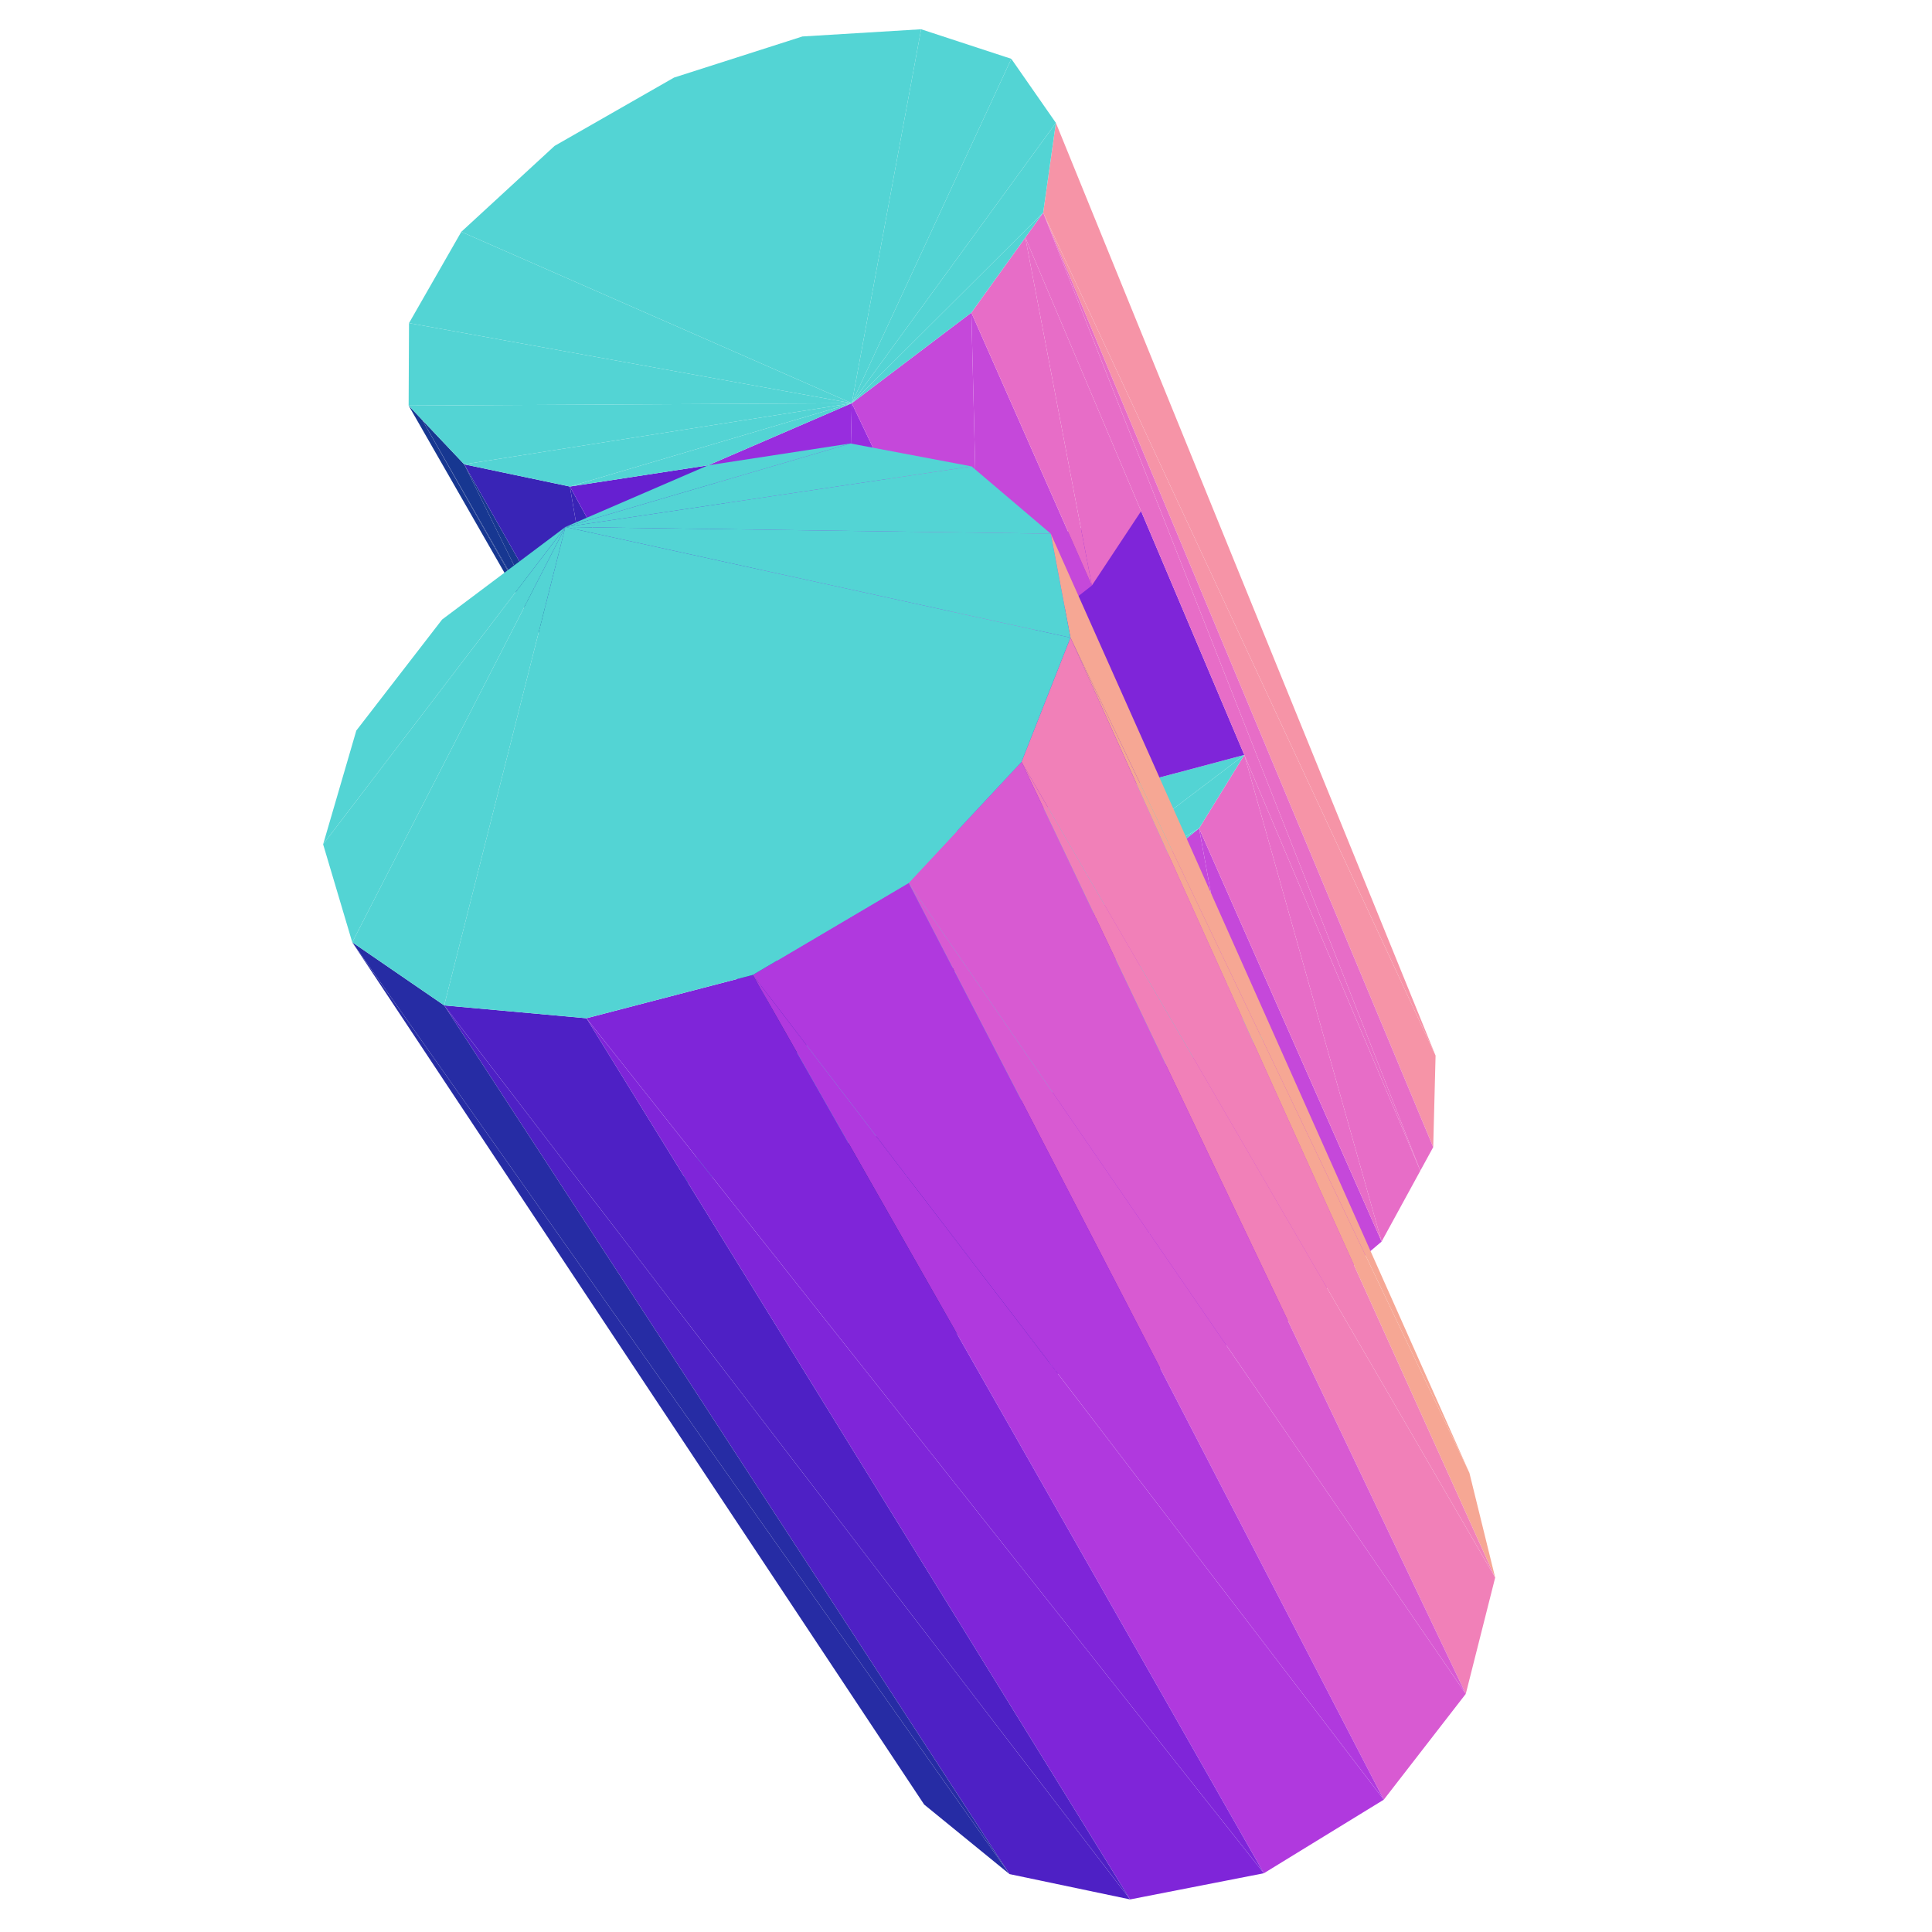
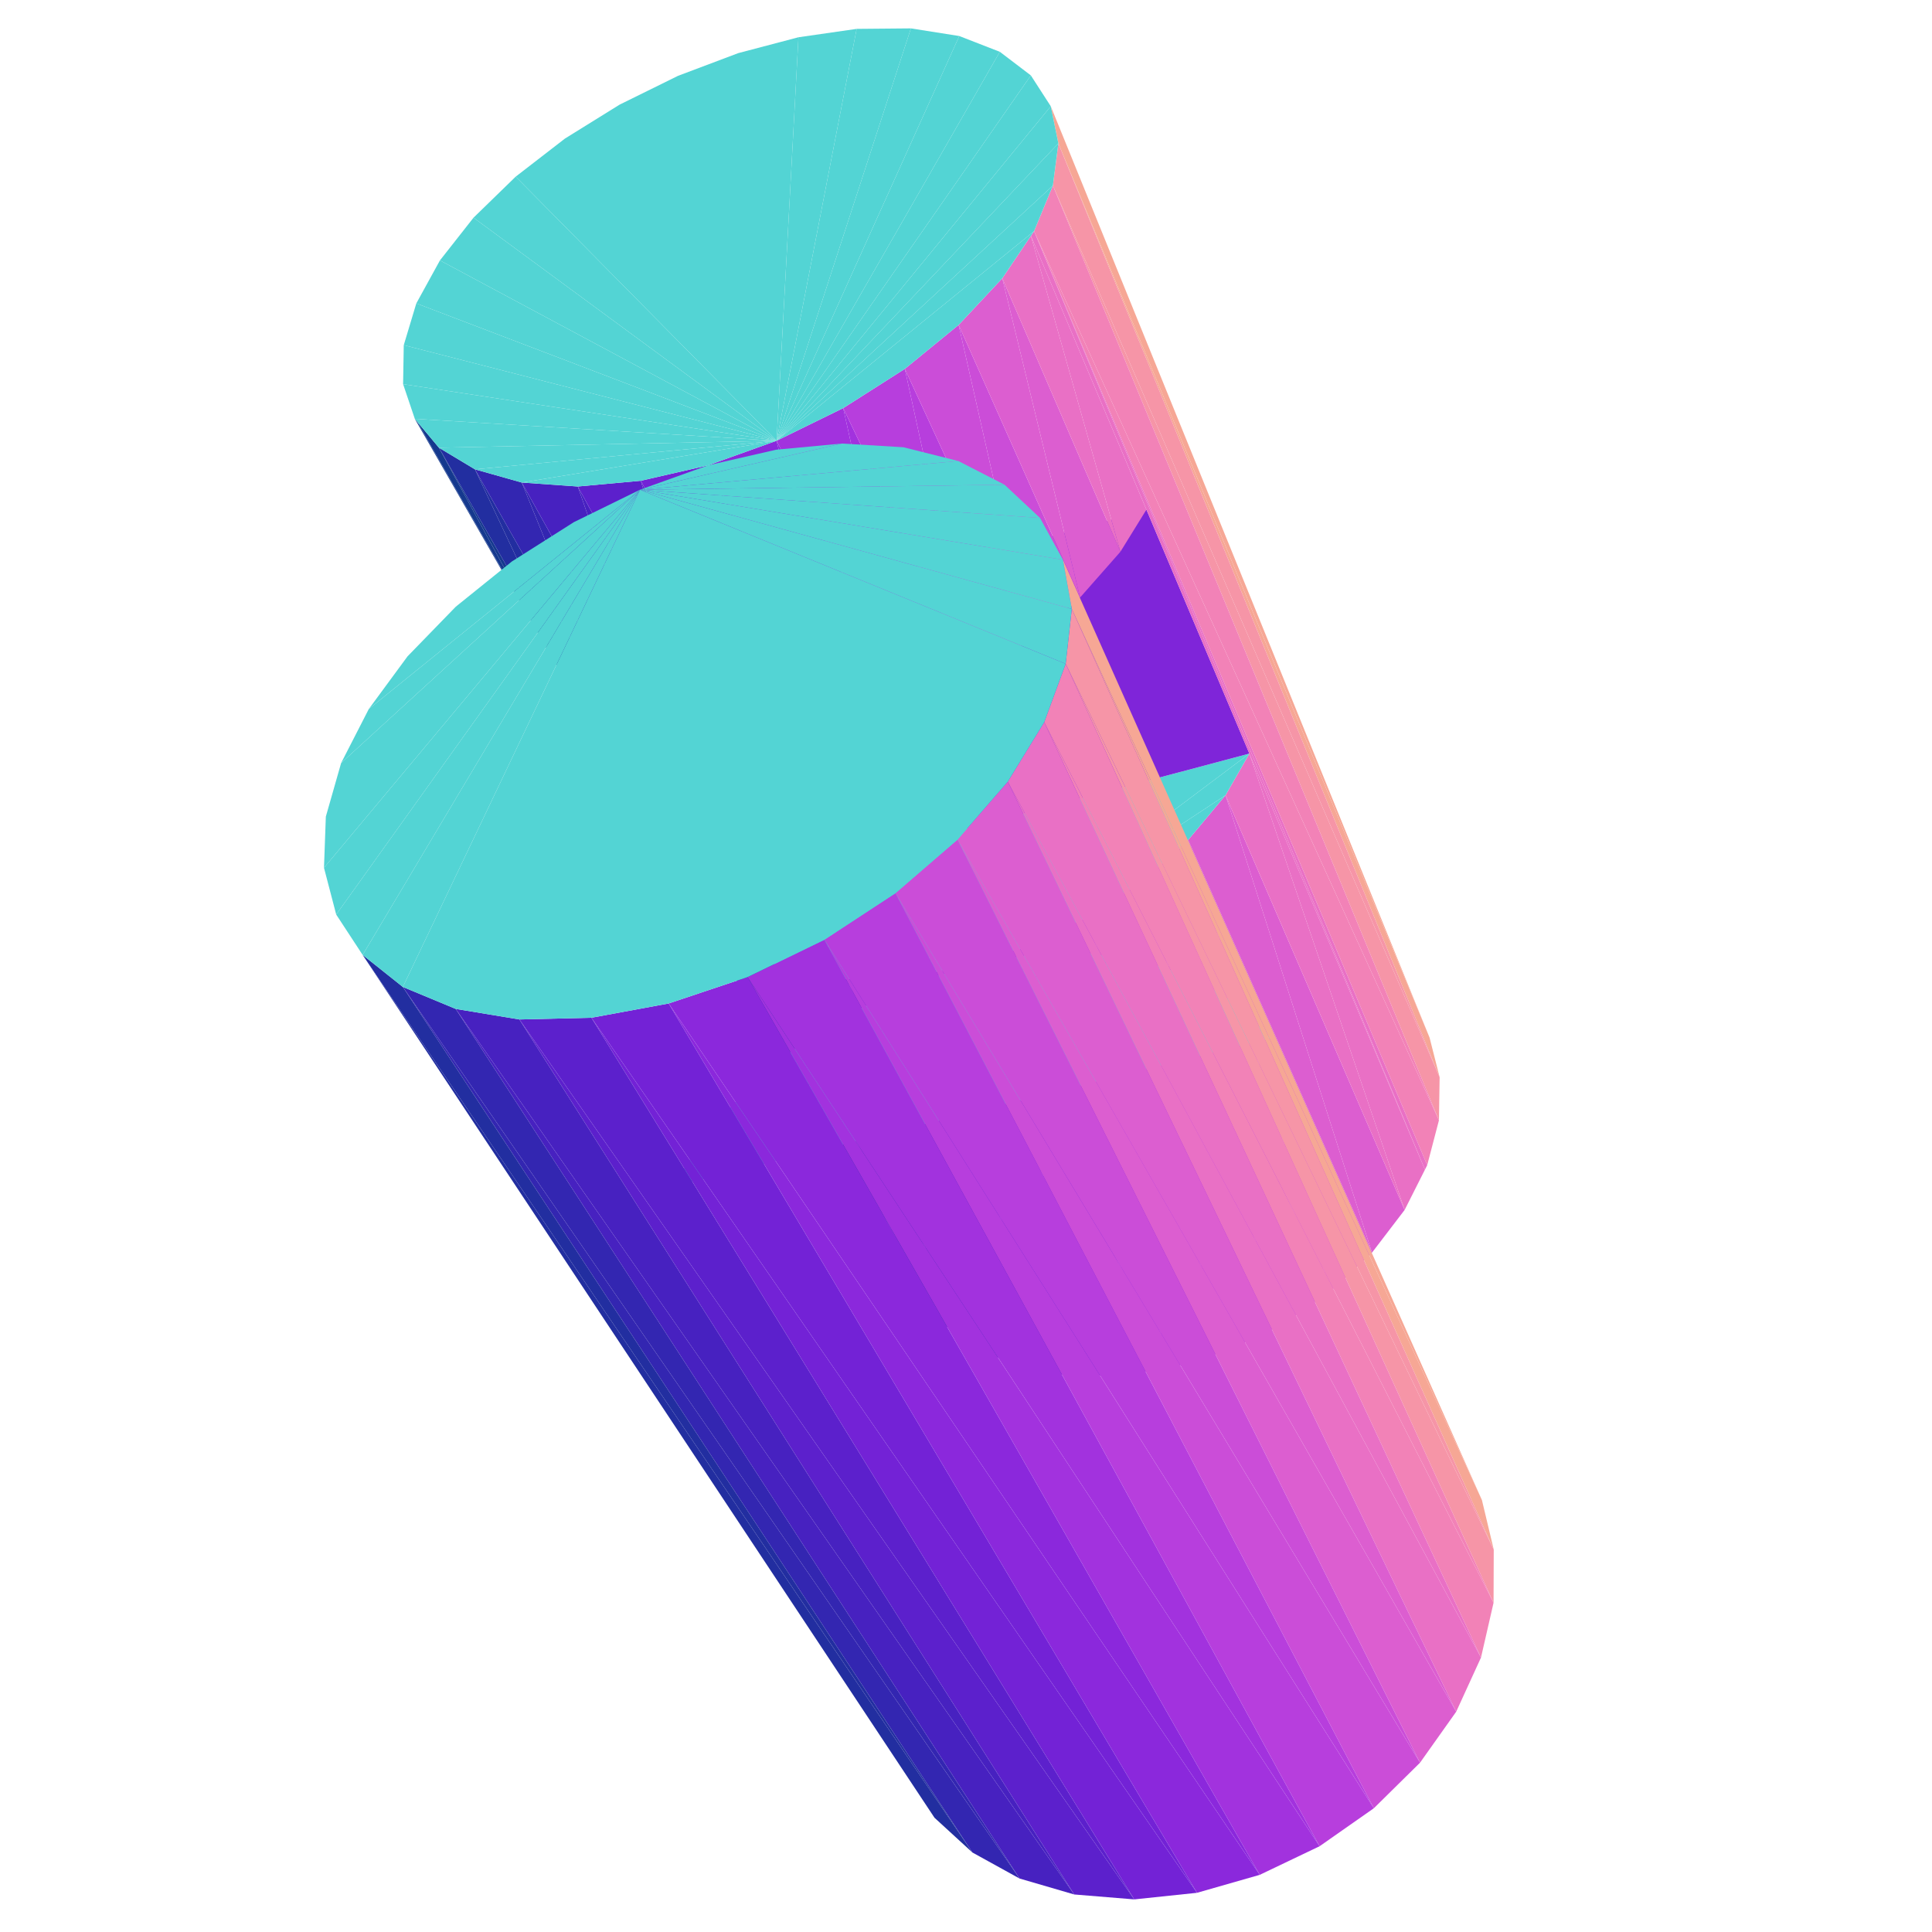
<svg xmlns="http://www.w3.org/2000/svg" viewBox="-250 -250 500 500" width="500" height="500">
-   <path d="M-58.579,-4.445L-11.948,83.733L-1.083,96.693z" style="fill:rgb(23,55,145)" />
-   <path d="M-32.732,3.293L-1.083,96.693L23.302,105.575z" style="fill:rgb(57,36,182)" />
-   <path d="M72.027,-54.625L107.561,71.318L117.58,52.983z" style="fill:rgb(231,109,199)" />
-   <path d="M-140.685,-141.272L-15.542,79.447L-11.948,83.733zM-58.579,-4.445L-69.551,-16.944L-11.948,83.733z" style="fill:rgb(23,55,145)" />
-   <path d="M-1.4137924131052522e-14,0.104L23.302,105.575L53.441,103.928z" style="fill:rgb(102,32,209)" />
-   <path d="M60.326,-35.633L83.535,91.723L107.561,71.318z" style="fill:rgb(197,72,218)" />
-   <path d="M33.27,-13.78L53.441,103.928L83.535,91.723z" style="fill:rgb(152,45,222)" />
-   <path d="M-32.732,3.293L-58.579,-4.445L-1.083,96.693z" style="fill:rgb(57,36,182)" />
-   <path d="M121.525,23.183L19.975,-194.971L120.916,46.878z" style="fill:rgb(246,148,167)" />
-   <path d="M19.975,-194.971L117.58,52.983L120.916,46.878zM72.027,-54.625L60.326,-35.633L107.561,71.318z" style="fill:rgb(231,109,199)" />
-   <path d="M-1.4137924131052522e-14,0.104L-32.732,3.293L23.302,105.575z" style="fill:rgb(102,32,209)" />
-   <path d="M60.326,-35.633L33.27,-13.78L83.535,91.723z" style="fill:rgb(197,72,218)" />
-   <path d="M33.27,-13.78L-1.4137924131052522e-14,0.104L53.441,103.928z" style="fill:rgb(152,45,222)" />
-   <path d="M-1.4137924131052522e-14,0.104L-69.551,-16.944L-58.579,-4.445zM-1.4137924131052522e-14,0.104L72.027,-54.625L-69.551,-16.944zM-1.4137924131052522e-14,0.104L-58.579,-4.445L-32.732,3.293z" style="fill:rgb(83,212,212)" />
-   <path d="M-140.685,-141.272L-144.246,-145.036L-15.542,79.447z" style="fill:rgb(23,55,145)" />
-   <path d="M45.317,-117.72L-69.551,-16.944L72.027,-54.625z" style="fill:rgb(127,37,217)" />
-   <path d="M-1.4137924131052522e-14,0.104L60.326,-35.633L72.027,-54.625z" style="fill:rgb(83,212,212)" />
-   <path d="M45.317,-117.72L-103.145,-75.659L-69.551,-16.944z" style="fill:rgb(127,37,217)" />
-   <path d="M-1.4137924131052522e-14,0.104L33.27,-13.78L60.326,-35.633zM3.0908512639559165e-15,0.104L-33.064,13.902L-60.874,36.166zM3.0908512639559165e-15,0.104L-60.874,36.166L-74.556,56.755z" style="fill:rgb(83,212,212)" />
-   <path d="M121.525,23.183L23.266,-218.201L19.975,-194.971z" style="fill:rgb(246,148,167)" />
-   <path d="M3.0908512639559165e-15,0.104L62.763,4.978L33.614,-3.17zM3.0908512639559165e-15,0.104L-74.556,56.755L77.408,19.078z" style="fill:rgb(83,212,212)" />
-   <path d="M19.975,-194.971L15.345,-188.523L117.58,52.983z" style="fill:rgb(231,109,199)" />
-   <path d="M3.0908512639559165e-15,0.104L77.408,19.078L62.763,4.978z" style="fill:rgb(83,212,212)" />
-   <path d="M-129.861,-129.831L-103.145,-75.659L-92.205,-63.593z" style="fill:rgb(23,55,145)" />
-   <path d="M-29.557,-145.649L-75.555,-229.926L-106.467,-212.244zM-29.557,-145.649L-42.335,-240.562L-75.555,-229.926zM-29.557,-145.649L-106.467,-212.244L-130.616,-190.011zM-29.557,-145.649L-11.614,-242.427L-42.335,-240.562z" style="fill:rgb(83,212,212)" />
-   <path d="M-129.861,-129.831L-140.685,-141.272L-103.145,-75.659z" style="fill:rgb(23,55,145)" />
-   <path d="M-29.557,-145.649L-130.616,-190.011L-144.146,-166.381z" style="fill:rgb(83,212,212)" />
-   <path d="M11.249,235.011L-158.835,-6.134L-10.829,217.01z" style="fill:rgb(38,44,164)" />
-   <path d="M130.287,131.198L27.033,-84.978L136.95,158.278z" style="fill:rgb(246,167,148)" />
-   <path d="M-102.515,-124.086L-92.205,-63.593L-65.607,-56.716z" style="fill:rgb(57,36,182)" />
-   <path d="M-29.557,-145.649L11.727,-234.777L-11.614,-242.427z" style="fill:rgb(83,212,212)" />
-   <path d="M15.345,-188.523L32.576,-98.466L45.317,-117.72z" style="fill:rgb(231,109,199)" />
-   <path d="M-29.557,-145.649L-144.146,-166.381L-144.246,-145.036z" style="fill:rgb(83,212,212)" />
-   <path d="M-102.515,-124.086L-129.861,-129.831L-92.205,-63.593z" style="fill:rgb(57,36,182)" />
-   <path d="M-66.75,-129.576L-65.607,-56.716L-31.419,-60.936z" style="fill:rgb(102,32,209)" />
-   <path d="M1.387,-169.084L3.704,-75.837L32.576,-98.466z" style="fill:rgb(197,72,218)" />
-   <path d="M-29.557,-145.649L23.266,-218.201L11.727,-234.777z" style="fill:rgb(83,212,212)" />
-   <path d="M42.475,241.567L-135.039,10.196L11.249,235.011z" style="fill:rgb(78,32,197)" />
-   <path d="M136.95,158.278L14.373,-52.81L129.346,188.371z" style="fill:rgb(241,128,184)" />
-   <path d="M-29.557,-145.649L-31.419,-60.936L3.704,-75.837z" style="fill:rgb(152,45,222)" />
-   <path d="M-29.557,-145.649L-144.246,-145.036L-129.861,-129.831z" style="fill:rgb(83,212,212)" />
-   <path d="M15.345,-188.523L1.387,-169.084L32.576,-98.466z" style="fill:rgb(231,109,199)" />
-   <path d="M-66.75,-129.576L-102.515,-124.086L-65.607,-56.716z" style="fill:rgb(102,32,209)" />
-   <path d="M-29.557,-145.649L19.975,-194.971L23.266,-218.201z" style="fill:rgb(83,212,212)" />
-   <path d="M77.086,234.796L-98.23,13.521L42.475,241.567z" style="fill:rgb(127,37,217)" />
-   <path d="M129.346,188.371L-14.827,-21.501L108.124,215.756z" style="fill:rgb(216,90,210)" />
-   <path d="M1.387,-169.084L-29.557,-145.649L3.704,-75.837z" style="fill:rgb(197,72,218)" />
-   <path d="M-29.557,-145.649L-66.75,-129.576L-31.419,-60.936z" style="fill:rgb(152,45,222)" />
-   <path d="M-29.557,-145.649L-129.861,-129.831L-102.515,-124.086z" style="fill:rgb(83,212,212)" />
-   <path d="M108.124,215.756L-55.179,2.312L77.086,234.796z" style="fill:rgb(176,57,222)" />
-   <path d="M-29.557,-145.649L1.387,-169.084L19.975,-194.971zM-29.557,-145.649L-102.515,-124.086L-66.75,-129.576zM-103.686,-113.615L-29.901,-135.232L-66.75,-129.576z" style="fill:rgb(83,212,212)" />
-   <path d="M130.287,131.198L21.937,-111.884L27.033,-84.978z" style="fill:rgb(246,167,148)" />
-   <path d="M-103.686,-113.615L-135.585,-89.664L-157.785,-60.932zM-103.686,-113.615L1.45,-129.3L-29.901,-135.232zM-103.686,-113.615L-157.785,-60.932L-166.374,-31.492z" style="fill:rgb(83,212,212)" />
-   <path d="M11.249,235.011L-135.039,10.196L-158.835,-6.134z" style="fill:rgb(38,44,164)" />
-   <path d="M136.95,158.278L27.033,-84.978L14.373,-52.81z" style="fill:rgb(241,128,184)" />
-   <path d="M-103.686,-113.615L21.937,-111.884L1.45,-129.3zM-103.686,-113.615L-166.374,-31.492L-158.835,-6.134z" style="fill:rgb(83,212,212)" />
-   <path d="M42.475,241.567L-98.23,13.521L-135.039,10.196z" style="fill:rgb(78,32,197)" />
-   <path d="M129.346,188.371L14.373,-52.81L-14.827,-21.501z" style="fill:rgb(216,90,210)" />
-   <path d="M-103.686,-113.615L27.033,-84.978L21.937,-111.884z" style="fill:rgb(83,212,212)" />
-   <path d="M77.086,234.796L-55.179,2.312L-98.23,13.521z" style="fill:rgb(127,37,217)" />
-   <path d="M-103.686,-113.615L-158.835,-6.134L-135.039,10.196z" style="fill:rgb(83,212,212)" />
-   <path d="M108.124,215.756L-14.827,-21.501L-55.179,2.312z" style="fill:rgb(176,57,222)" />
-   <path d="M-103.686,-113.615L14.373,-52.81L27.033,-84.978zM-103.686,-113.615L-135.039,10.196L-98.23,13.521zM-103.686,-113.615L-14.827,-21.501L14.373,-52.81zM-103.686,-113.615L-98.23,13.521L-55.179,2.312zM-103.686,-113.615L-55.179,2.312L-14.827,-21.501z" style="fill:rgb(83,212,212)" />
+   <path d="M-65.009,-9.312L-13.072,84L-7.318,91.55z" style="fill:rgb(21,57,142)" />
+   <path d="M-55.899,-2.933L-7.318,91.55L1.487,98.321z" style="fill:rgb(34,46,160)" />
+   <path d="M-44.366,1.395L1.487,98.321L12.418,103.155z" style="fill:rgb(51,38,177)" />
+   <path d="M-30.829,3.424L12.418,103.155L25.072,105.793z" style="fill:rgb(71,33,192)" />
+   <path d="M73.34,-54.975L113.519,63.13L118.778,52.699z" style="fill:rgb(233,112,197)" />
+   <path d="M-65.009,-9.312L-70.775,-16.618L-13.072,84zM-142.028,-140.865L-13.706,83.168L-13.072,84z" style="fill:rgb(21,57,142)" />
+   <path d="M67.167,-44.198L105.068,74.186L113.519,63.13z" style="fill:rgb(220,94,208)" />
+   <path d="M-15.828,3.005L25.072,105.793L38.941,106.069z" style="fill:rgb(92,32,204)" />
+   <path d="M-55.899,-2.933L-65.009,-9.312L-7.318,91.55z" style="fill:rgb(34,46,160)" />
+   <path d="M57.487,-32.609L94.336,84.216L105.068,74.186z" style="fill:rgb(203,77,216)" />
+   <path d="M2.199387696279984e-14,0.104L38.941,106.069L53.441,103.928z" style="fill:rgb(115,34,214)" />
+   <path d="M45.361,-21.924L81.773,92.761L94.336,84.216z" style="fill:rgb(183,62,221)" />
+   <path d="M15.953,-5.184L53.441,103.928L67.935,99.43z" style="fill:rgb(139,40,220)" />
+   <path d="M119.973,18.535L23.905,-212.889L122.576,28.789z" style="fill:rgb(246,167,149)" />
+   <path d="M31.306,-12.639L67.935,99.43L81.773,92.761z" style="fill:rgb(162,50,222)" />
+   <path d="M-44.366,1.395L-55.899,-2.933L1.487,98.321z" style="fill:rgb(51,38,177)" />
+   <path d="M122.576,28.789L22.486,-201.975L122.396,39.938z" style="fill:rgb(246,149,167)" />
+   <path d="M-30.829,3.424L-44.366,1.395L12.418,103.155z" style="fill:rgb(71,33,192)" />
+   <path d="M73.34,-54.975L67.167,-44.198L113.519,63.13z" style="fill:rgb(233,112,197)" />
+   <path d="M122.396,39.938L17.615,-190.175L119.359,51.546z" style="fill:rgb(242,130,183)" />
+   <path d="M-15.828,3.005L-30.829,3.424L25.072,105.793z" style="fill:rgb(92,32,204)" />
+   <path d="M17.615,-190.175L118.778,52.699L119.359,51.546z" style="fill:rgb(233,112,197)" />
+   <path d="M67.167,-44.198L57.487,-32.609L105.068,74.186z" style="fill:rgb(220,94,208)" />
+   <path d="M2.199387696279984e-14,0.104L-15.828,3.005L38.941,106.069z" style="fill:rgb(115,34,214)" />
+   <path d="M57.487,-32.609L45.361,-21.924L94.336,84.216z" style="fill:rgb(203,77,216)" />
+   <path d="M15.953,-5.184L2.199387696279984e-14,0.104L53.441,103.928z" style="fill:rgb(139,40,220)" />
+   <path d="M45.361,-21.924L31.306,-12.639L81.773,92.761z" style="fill:rgb(183,62,221)" />
+   <path d="M2.199387696279984e-14,0.104L-70.775,-16.618L-65.009,-9.312z" style="fill:rgb(83,212,212)" />
+   <path d="M31.306,-12.639L15.953,-5.184L67.935,99.43z" style="fill:rgb(162,50,222)" />
+   <path d="M2.199387696279984e-14,0.104L-65.009,-9.312L-55.899,-2.933zM2.199387696279984e-14,0.104L73.34,-54.975L-70.775,-16.618zM2.199387696279984e-14,0.104L-55.899,-2.933L-44.366,1.395zM2.199387696279984e-14,0.104L-44.366,1.395L-30.829,3.424z" style="fill:rgb(83,212,212)" />
+   <path d="M46.697,-118.111L-70.775,-16.618L73.34,-54.975z" style="fill:rgb(127,37,217)" />
+   <path d="M2.199387696279984e-14,0.104L67.167,-44.198L73.34,-54.975z" style="fill:rgb(83,212,212)" />
+   <path d="M-142.028,-140.865L-142.646,-141.604L-13.706,83.168z" style="fill:rgb(21,57,142)" />
+   <path d="M2.199387696279984e-14,0.104L-30.829,3.424L-15.828,3.005zM2.199387696279984e-14,0.104L57.487,-32.609L67.167,-44.198z" style="fill:rgb(83,212,212)" />
+   <path d="M46.697,-118.111L-104.426,-75.296L-70.775,-16.618z" style="fill:rgb(127,37,217)" />
+   <path d="M3.016947548522873e-14,0.104L-15.864,5.363L-31.105,12.765zM3.016947548522873e-14,0.104L-31.105,12.765L-45.246,22.077zM2.199387696279984e-14,0.104L45.361,-21.924L57.487,-32.609zM3.016947548522873e-14,0.104L-45.246,22.077L-57.834,33.015z" style="fill:rgb(83,212,212)" />
+   <path d="M119.973,18.535L21.936,-222.503L23.905,-212.889z" style="fill:rgb(246,167,149)" />
+   <path d="M2.199387696279984e-14,0.104L31.306,-12.639L45.361,-21.924zM2.199387696279984e-14,0.104L15.953,-5.184L31.306,-12.639zM3.016947548522873e-14,0.104L-57.834,33.015L-68.447,45.25zM3.016947548522873e-14,0.104L31.591,-3.298L15.989,-2.826zM3.016947548522873e-14,0.104L-68.447,45.25L-75.866,57.08zM3.016947548522873e-14,0.104L46.281,-1.243L31.591,-3.298z" style="fill:rgb(83,212,212)" />
+   <path d="M122.576,28.789L23.905,-212.889L22.486,-201.975z" style="fill:rgb(246,149,167)" />
+   <path d="M3.016947548522873e-14,0.104L59.536,3.338L46.281,-1.243z" style="fill:rgb(83,212,212)" />
+   <path d="M122.396,39.938L22.486,-201.975L17.615,-190.175z" style="fill:rgb(242,130,183)" />
+   <path d="M3.016947548522873e-14,0.104L-75.866,57.08L78.822,18.727zM3.016947548522873e-14,0.104L70.844,10.366L59.536,3.338z" style="fill:rgb(83,212,212)" />
+   <path d="M-136.407,-134.137L-104.426,-75.296L-98.707,-68.225z" style="fill:rgb(21,57,142)" />
+   <path d="M17.615,-190.175L16.799,-188.963L118.778,52.699z" style="fill:rgb(233,112,197)" />
+   <path d="M3.016947548522873e-14,0.104L78.822,18.727L70.844,10.366zM-49.015,-135.934L-74.527,-230.376L-89.636,-222.926zM-49.015,-135.934L-89.636,-222.926L-103.791,-214.138zM-49.015,-135.934L-58.939,-236.252L-74.527,-230.376zM-49.015,-135.934L-103.791,-214.138L-116.539,-204.284zM-49.015,-135.934L-43.361,-240.356L-58.939,-236.252z" style="fill:rgb(83,212,212)" />
+   <path d="M-127.087,-128.54L-98.707,-68.225L-89.474,-62.174z" style="fill:rgb(34,46,160)" />
+   <path d="M-49.015,-135.934L-116.539,-204.284L-127.454,-193.664zM-49.015,-135.934L-28.297,-242.527L-43.361,-240.356z" style="fill:rgb(83,212,212)" />
+   <path d="M-136.407,-134.137L-142.028,-140.865L-104.426,-75.296z" style="fill:rgb(21,57,142)" />
+   <path d="M-49.015,-135.934L-127.454,-193.664L-136.143,-182.612zM-49.015,-135.934L-14.255,-242.654L-28.297,-242.527z" style="fill:rgb(83,212,212)" />
+   <path d="M-114.964,-125.118L-89.474,-62.174L-77.641,-58.235z" style="fill:rgb(51,38,177)" />
+   <path d="M-49.015,-135.934L-136.143,-182.612L-142.258,-171.489z" style="fill:rgb(83,212,212)" />
+   <path d="M133.523,138.218L27.382,-92.401L136.58,151.022z" style="fill:rgb(246,167,149)" />
+   <path d="M-49.015,-135.934L-1.741,-240.675L-14.255,-242.654z" style="fill:rgb(83,212,212)" />
+   <path d="M1.658,229.423L-156.149,-2.867L-8.15,220.434zM-127.087,-128.54L-136.407,-134.137L-98.707,-68.225z" style="fill:rgb(34,46,160)" />
+   <path d="M-49.015,-135.934L-142.258,-171.489L-145.508,-160.679z" style="fill:rgb(83,212,212)" />
+   <path d="M-100.464,-124.094L-77.641,-58.235L-63.632,-56.645z" style="fill:rgb(71,33,192)" />
+   <path d="M-49.015,-135.934L8.756,-236.594L-1.741,-240.675z" style="fill:rgb(83,212,212)" />
+   <path d="M16.799,-188.963L39.957,-107.205L46.697,-118.111z" style="fill:rgb(233,112,197)" />
+   <path d="M136.58,151.022L25.802,-78.202L136.532,164.79z" style="fill:rgb(246,149,167)" />
+   <path d="M-49.015,-135.934L-145.508,-160.679L-145.678,-150.583z" style="fill:rgb(83,212,212)" />
+   <path d="M13.862,236.16L-145.743,5.421L1.658,229.423zM-114.964,-125.118L-127.087,-128.54L-89.474,-62.174z" style="fill:rgb(51,38,177)" />
+   <path d="M-49.015,-135.934L16.781,-230.485L8.756,-236.594z" style="fill:rgb(83,212,212)" />
+   <path d="M9.394,-177.975L29.527,-95.366L39.957,-107.205z" style="fill:rgb(220,94,208)" />
+   <path d="M-84.161,-125.582L-63.632,-56.645L-48.003,-57.54z" style="fill:rgb(92,32,204)" />
+   <path d="M-49.015,-135.934L-145.678,-150.583L-142.646,-141.604z" style="fill:rgb(83,212,212)" />
+   <path d="M-1.904,-165.912L16.562,-84.339L29.527,-95.366z" style="fill:rgb(203,77,216)" />
+   <path d="M-66.75,-129.576L-48.003,-57.54L-31.419,-60.936z" style="fill:rgb(115,34,214)" />
+   <path d="M136.532,164.79L20.246,-63.085L133.279,178.976z" style="fill:rgb(242,130,183)" />
+   <path d="M-49.015,-135.934L21.936,-222.503L16.781,-230.485z" style="fill:rgb(83,212,212)" />
+   <path d="M28.012,240.289L-132.061,11.106L13.862,236.16zM-100.464,-124.094L-114.964,-125.118L-77.641,-58.235z" style="fill:rgb(71,33,192)" />
+   <path d="M-15.828,-154.536L1.621,-74.637L16.562,-84.339z" style="fill:rgb(183,62,221)" />
+   <path d="M-49.015,-135.934L-31.419,-60.936L-14.622,-66.716z" style="fill:rgb(139,40,220)" />
+   <path d="M-31.775,-144.384L-14.622,-66.716L1.621,-74.637z" style="fill:rgb(162,50,222)" />
+   <path d="M-49.015,-135.934L-142.646,-141.604L-136.407,-134.137z" style="fill:rgb(83,212,212)" />
+   <path d="M16.799,-188.963L9.394,-177.975L39.957,-107.205zM133.279,178.976L10.812,-47.69L126.868,192.981z" style="fill:rgb(233,112,197)" />
+   <path d="M-49.015,-135.934L23.905,-212.889L21.936,-222.503z" style="fill:rgb(83,212,212)" />
+   <path d="M-84.161,-125.582L-100.464,-124.094L-63.632,-56.645zM43.541,241.56L-115.575,13.837L28.012,240.289z" style="fill:rgb(92,32,204)" />
+   <path d="M-49.015,-135.934L-136.407,-134.137L-127.087,-128.54z" style="fill:rgb(83,212,212)" />
+   <path d="M9.394,-177.975L-1.904,-165.912L29.527,-95.366zM126.868,192.981L-2.194,-32.709L117.503,206.183z" style="fill:rgb(220,94,208)" />
+   <path d="M-66.75,-129.576L-84.161,-125.582L-48.003,-57.54z" style="fill:rgb(115,34,214)" />
+   <path d="M-49.015,-135.934L22.486,-201.975L23.905,-212.889z" style="fill:rgb(83,212,212)" />
+   <path d="M59.785,239.855L-96.936,13.39L43.541,241.56z" style="fill:rgb(115,34,214)" />
+   <path d="M-1.904,-165.912L-15.828,-154.536L16.562,-84.339zM117.503,206.183L-18.251,-18.853L105.548,217.974z" style="fill:rgb(203,77,216)" />
+   <path d="M-49.015,-135.934L-66.75,-129.576L-31.419,-60.936z" style="fill:rgb(139,40,220)" />
+   <path d="M-49.015,-135.934L-127.087,-128.54L-114.964,-125.118z" style="fill:rgb(83,212,212)" />
+   <path d="M76.022,235.207L-76.949,9.698L59.785,239.855z" style="fill:rgb(139,40,220)" />
+   <path d="M-15.828,-154.536L-31.775,-144.384L1.621,-74.637z" style="fill:rgb(183,62,221)" />
+   <path d="M-31.775,-144.384L-49.015,-135.934L-14.622,-66.716z" style="fill:rgb(162,50,222)" />
+   <path d="M105.548,217.974L-36.65,-6.797L91.512,227.802z" style="fill:rgb(183,62,221)" />
+   <path d="M-49.015,-135.934L17.615,-190.175L22.486,-201.975z" style="fill:rgb(83,212,212)" />
+   <path d="M91.512,227.802L-56.532,2.872L76.022,235.207z" style="fill:rgb(162,50,222)" />
+   <path d="M-49.015,-135.934L-114.964,-125.118L-100.464,-124.094zM-49.015,-135.934L9.394,-177.975L17.615,-190.175zM-49.015,-135.934L-100.464,-124.094L-84.161,-125.582zM-49.015,-135.934L-1.904,-165.912L9.394,-177.975zM-84.374,-123.258L-101.474,-114.875L-117.528,-104.687zM-49.015,-135.934L-84.161,-125.582L-66.75,-129.576zM-84.374,-123.258L-117.528,-104.687L-132.038,-92.994zM-49.015,-135.934L-15.828,-154.536L-1.904,-165.912zM-84.374,-123.258L-49.141,-133.616L-66.75,-129.576zM-49.015,-135.934L-31.775,-144.384L-15.828,-154.536zM-84.374,-123.258L-132.038,-92.994L-144.528,-80.139zM-84.374,-123.258L-32.1,-135.211L-49.141,-133.616zM-84.374,-123.258L-144.528,-80.139L-154.555,-66.507z" style="fill:rgb(83,212,212)" />
+   <path d="M133.523,138.218L25.081,-105.135L27.382,-92.401z" style="fill:rgb(246,167,149)" />
+   <path d="M-84.374,-123.258L-16.191,-134.251L-32.1,-135.211zM-84.374,-123.258L-154.555,-66.507L-161.718,-52.527zM-84.374,-123.258L-1.981,-130.688L-16.191,-134.251z" style="fill:rgb(83,212,212)" />
+   <path d="M1.658,229.423L-145.743,5.421L-156.149,-2.867z" style="fill:rgb(34,46,160)" />
+   <path d="M136.58,151.022L27.382,-92.401L25.802,-78.202z" style="fill:rgb(246,149,167)" />
+   <path d="M-84.374,-123.258L-161.718,-52.527L-165.673,-38.665zM-84.374,-123.258L9.975,-124.553L-1.981,-130.688zM-84.374,-123.258L-165.673,-38.665L-166.152,-25.421z" style="fill:rgb(83,212,212)" />
+   <path d="M13.862,236.16L-132.061,11.106L-145.743,5.421z" style="fill:rgb(51,38,177)" />
+   <path d="M136.532,164.79L25.802,-78.202L20.246,-63.085z" style="fill:rgb(242,130,183)" />
+   <path d="M-84.374,-123.258L19.152,-115.962L9.975,-124.553zM-84.374,-123.258L-166.152,-25.421L-162.991,-13.314z" style="fill:rgb(83,212,212)" />
+   <path d="M28.012,240.289L-115.575,13.837L-132.061,11.106z" style="fill:rgb(71,33,192)" />
+   <path d="M-84.374,-123.258L25.081,-105.135L19.152,-115.962z" style="fill:rgb(83,212,212)" />
+   <path d="M133.279,178.976L20.246,-63.085L10.812,-47.69z" style="fill:rgb(233,112,197)" />
+   <path d="M-84.374,-123.258L-162.991,-13.314L-156.149,-2.867z" style="fill:rgb(83,212,212)" />
+   <path d="M43.541,241.56L-96.936,13.39L-115.575,13.837z" style="fill:rgb(92,32,204)" />
+   <path d="M126.868,192.981L10.812,-47.69L-2.194,-32.709z" style="fill:rgb(220,94,208)" />
+   <path d="M-84.374,-123.258L27.382,-92.401L25.081,-105.135z" style="fill:rgb(83,212,212)" />
+   <path d="M59.785,239.855L-76.949,9.698L-96.936,13.39z" style="fill:rgb(115,34,214)" />
+   <path d="M117.503,206.183L-2.194,-32.709L-18.251,-18.853z" style="fill:rgb(203,77,216)" />
+   <path d="M-84.374,-123.258L-156.149,-2.867L-145.743,5.421zM-84.374,-123.258L25.802,-78.202L27.382,-92.401z" style="fill:rgb(83,212,212)" />
+   <path d="M76.022,235.207L-56.532,2.872L-76.949,9.698z" style="fill:rgb(139,40,220)" />
+   <path d="M105.548,217.974L-18.251,-18.853L-36.65,-6.797z" style="fill:rgb(183,62,221)" />
+   <path d="M91.512,227.802L-36.65,-6.797L-56.532,2.872z" style="fill:rgb(162,50,222)" />
+   <path d="M-84.374,-123.258L-145.743,5.421L-132.061,11.106zM-84.374,-123.258L20.246,-63.085L25.802,-78.202zM-84.374,-123.258L-132.061,11.106L-115.575,13.837zM-84.374,-123.258L10.812,-47.69L20.246,-63.085zM-84.374,-123.258L-115.575,13.837L-96.936,13.39zM-84.374,-123.258L-2.194,-32.709L10.812,-47.69zM-84.374,-123.258L-96.936,13.39L-76.949,9.698zM-84.374,-123.258L-18.251,-18.853L-2.194,-32.709zM-84.374,-123.258L-76.949,9.698L-56.532,2.872zM-84.374,-123.258L-36.65,-6.797L-18.251,-18.853zM-84.374,-123.258L-56.532,2.872L-36.65,-6.797z" style="fill:rgb(83,212,212)" />
</svg>
